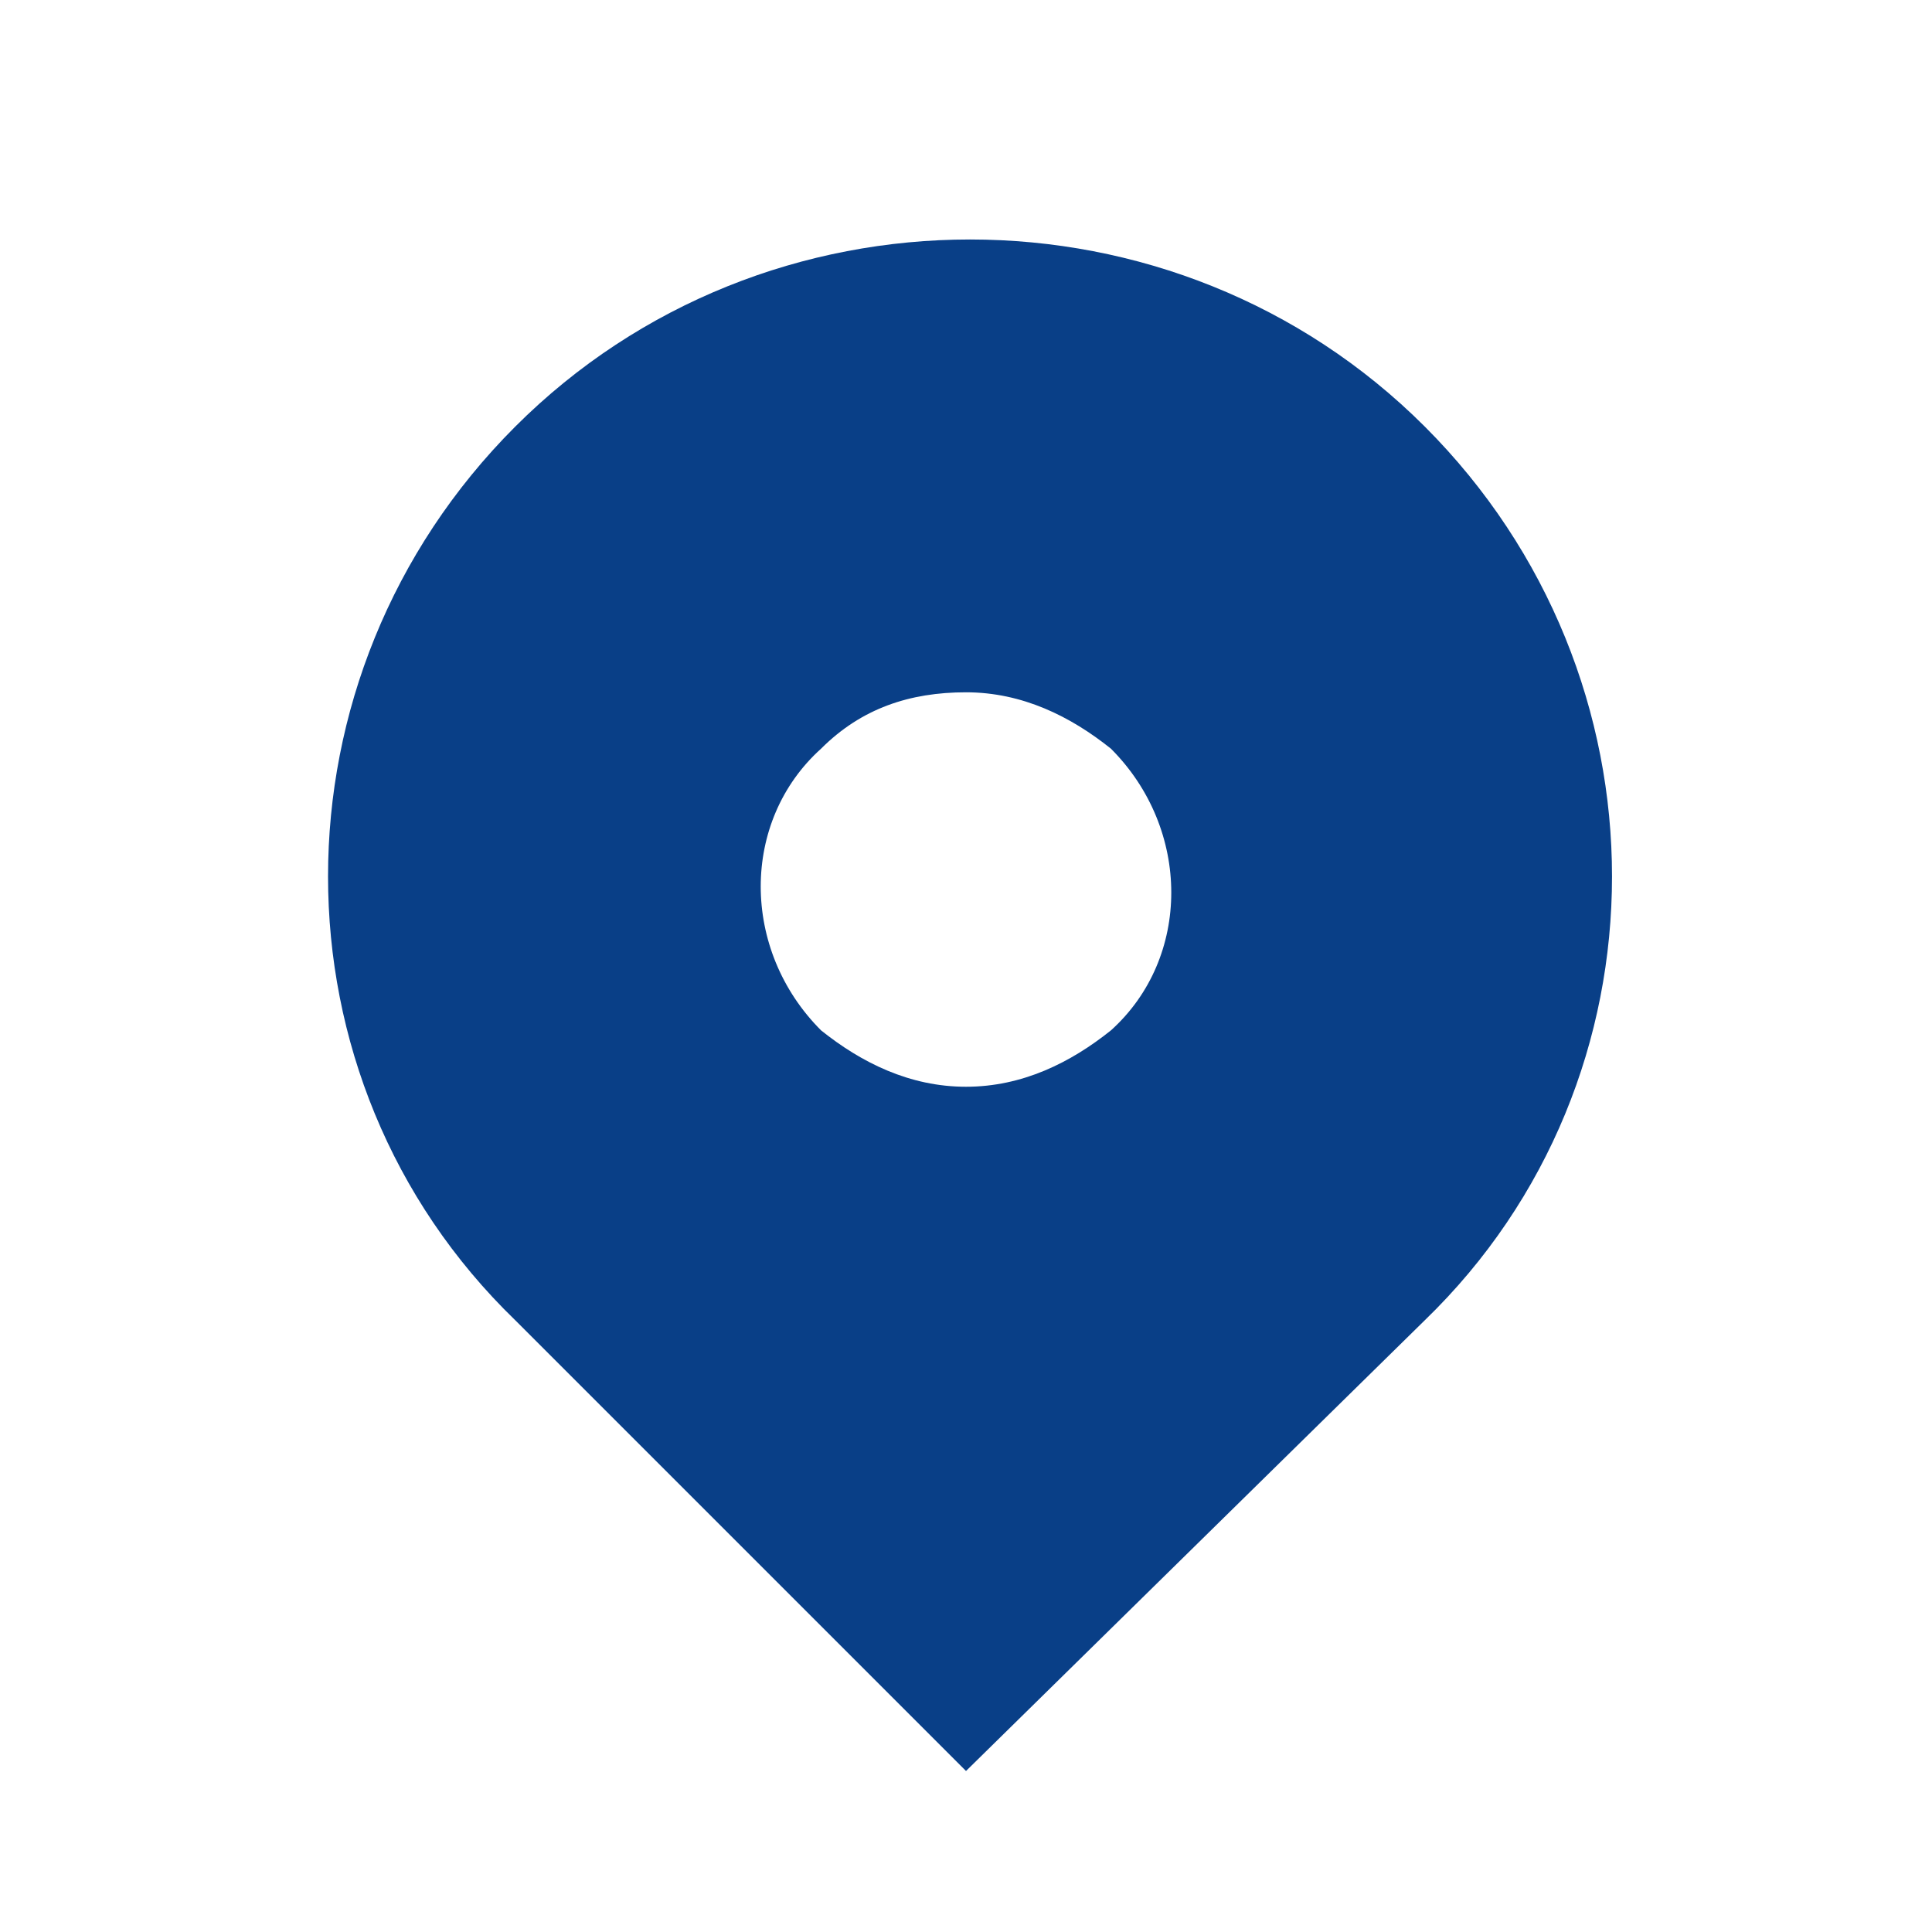
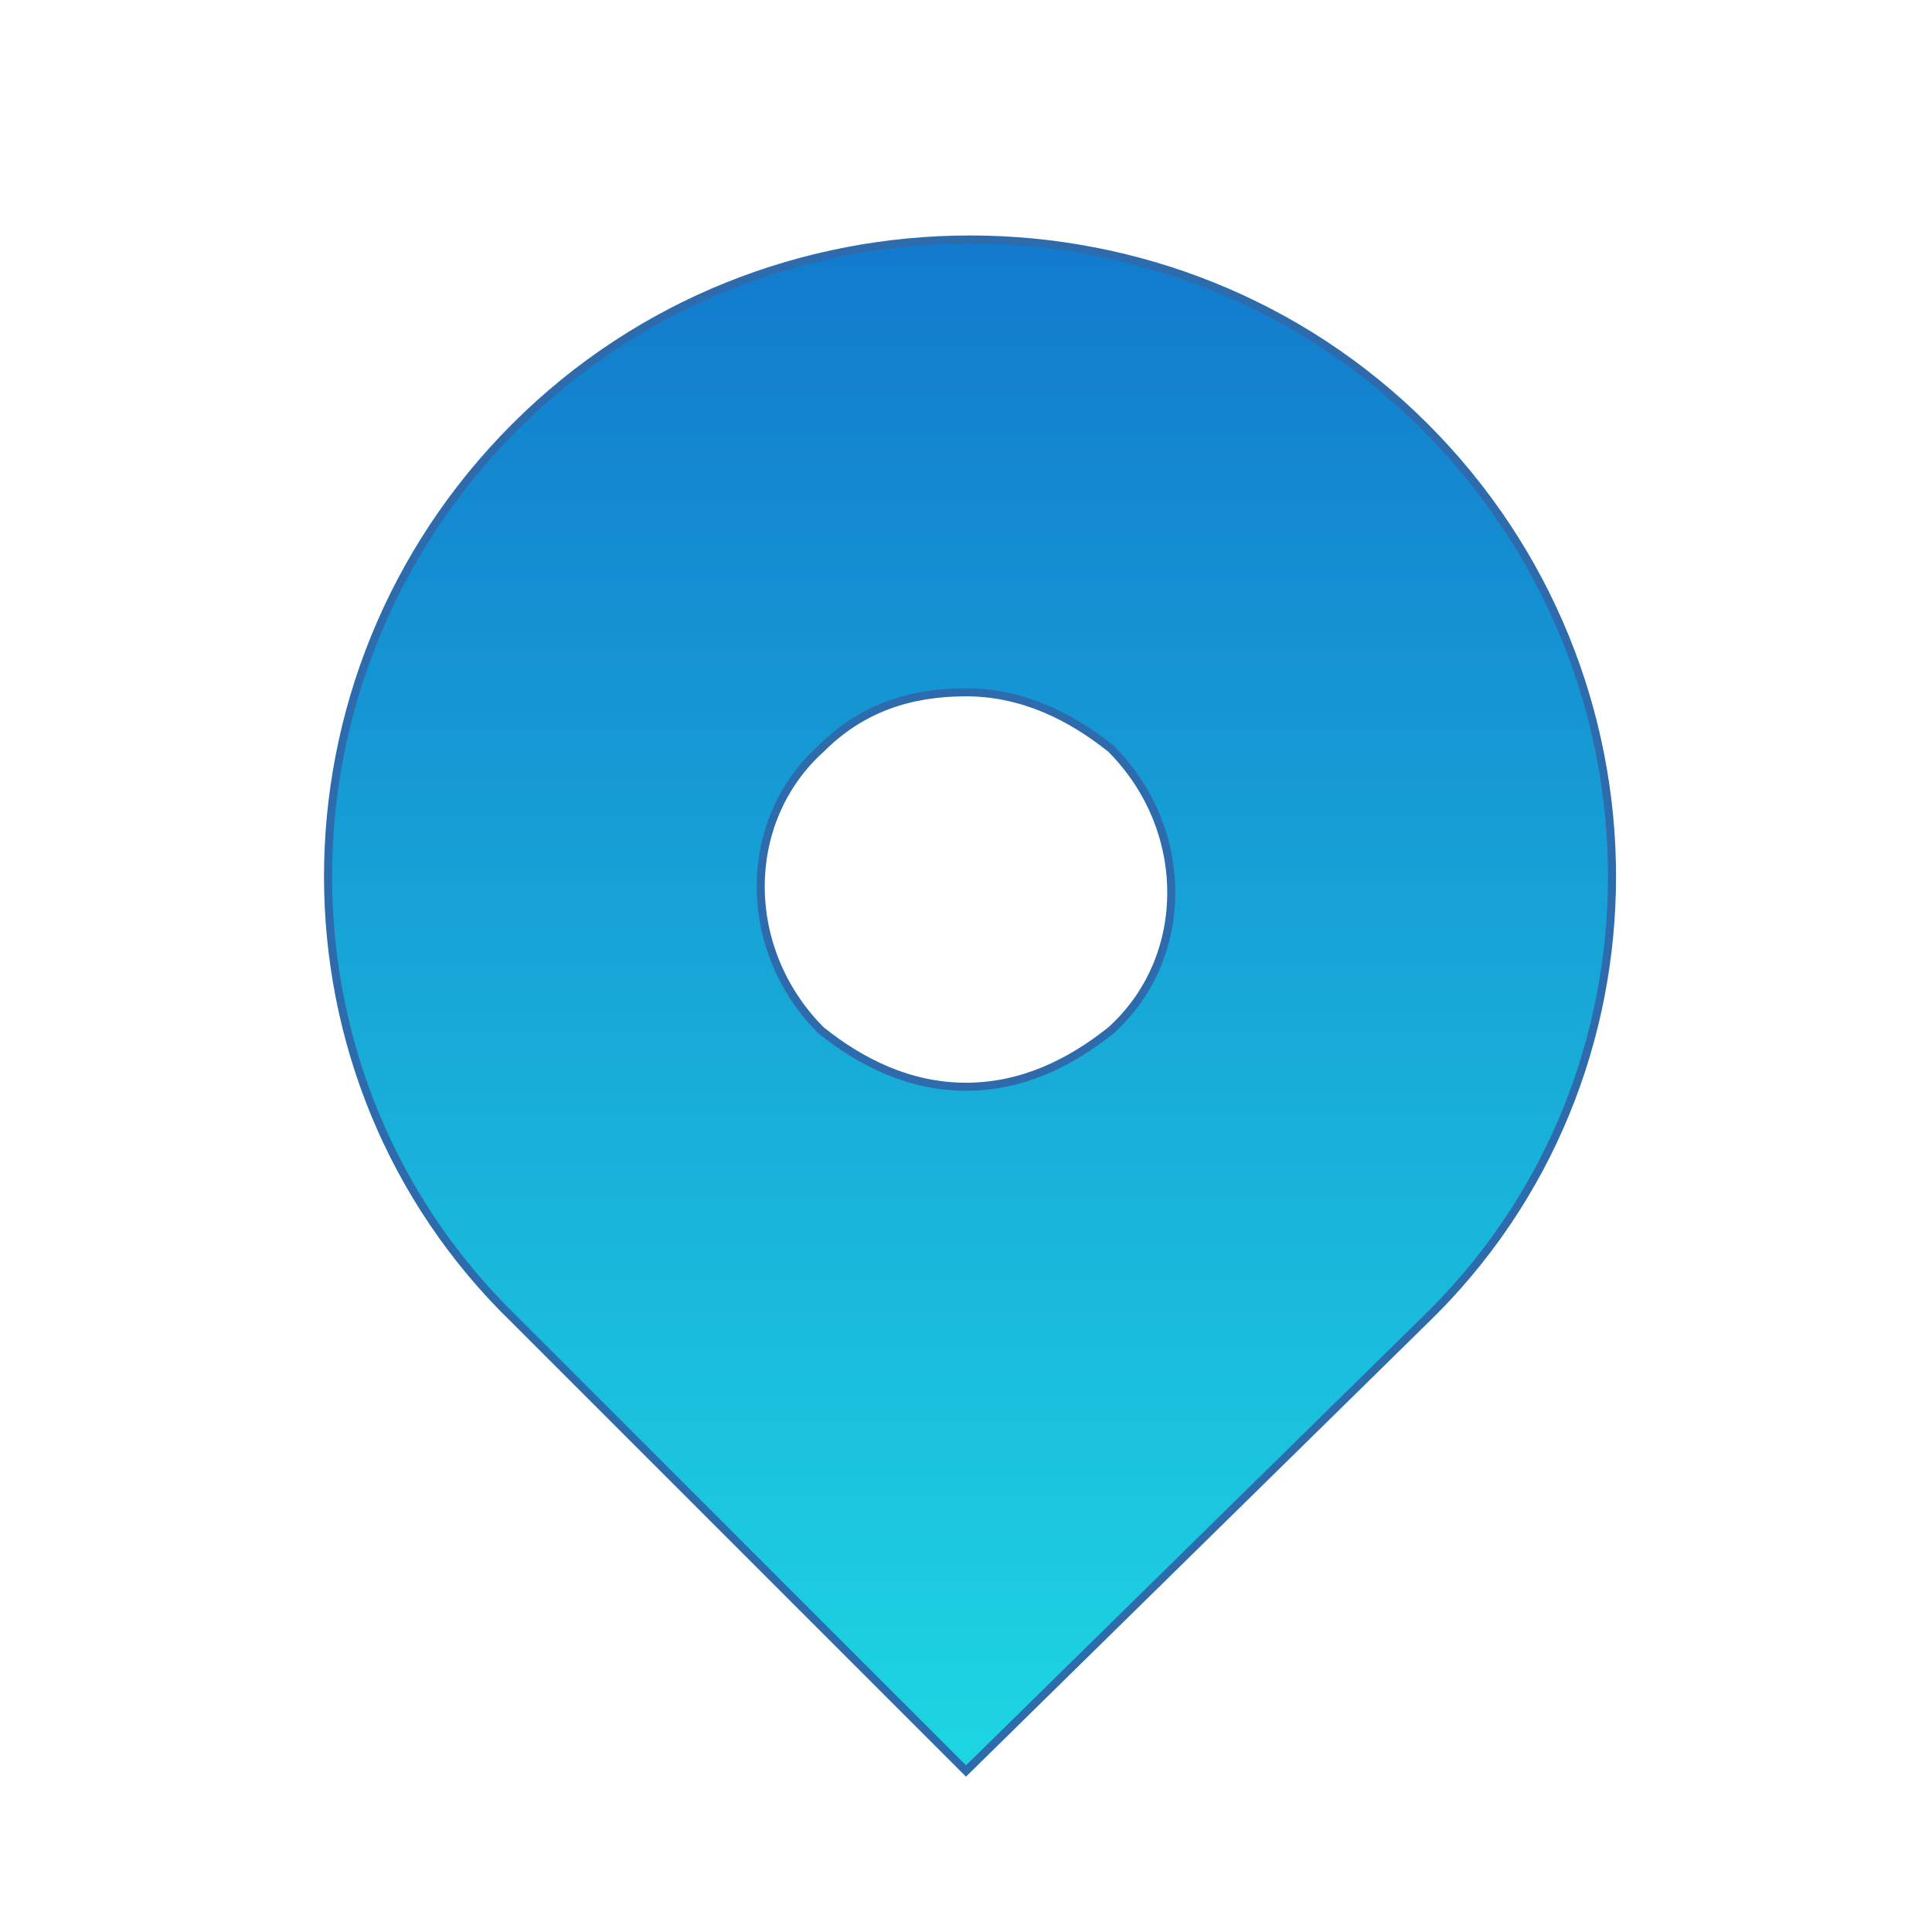
<svg xmlns="http://www.w3.org/2000/svg" version="1.1" id="Layer_1" x="0px" y="0px" viewBox="0 0 24 24" style="enable-background:new 0 0 24 24;" xml:space="preserve">
  <style type="text/css">
- 	.st0{fill:#093F87;}
+ 	.st0{fill:url(#SVGID_1_);stroke:#2D6BAD;stroke-width:0.1;stroke-miterlimit:10;}
</style>
+   <linearGradient id="SVGID_1_" gradientUnits="userSpaceOnUse" x1="12.05" y1="22" x2="12.05" y2="2.975">
+     <stop offset="0" style="stop-color:#1DD6E2" />
+     <stop offset="1" style="stop-color:#127ACD" />
+   </linearGradient>
  <path class="st0" d="M17.7,5.3c-3.1-3.1-8.2-3.1-11.3,0s-3.1,8.1,0,11.1L12,22l5.7-5.6C20.8,13.4,20.8,8.4,17.7,5.3z M12,13.5  c-0.7,0-1.3-0.3-1.8-0.7c-1-1-1-2.6,0-3.5c0.5-0.5,1.1-0.7,1.8-0.7s1.3,0.3,1.8,0.7c1,1,1,2.6,0,3.5C13.3,13.2,12.7,13.5,12,13.5z" />
</svg>
